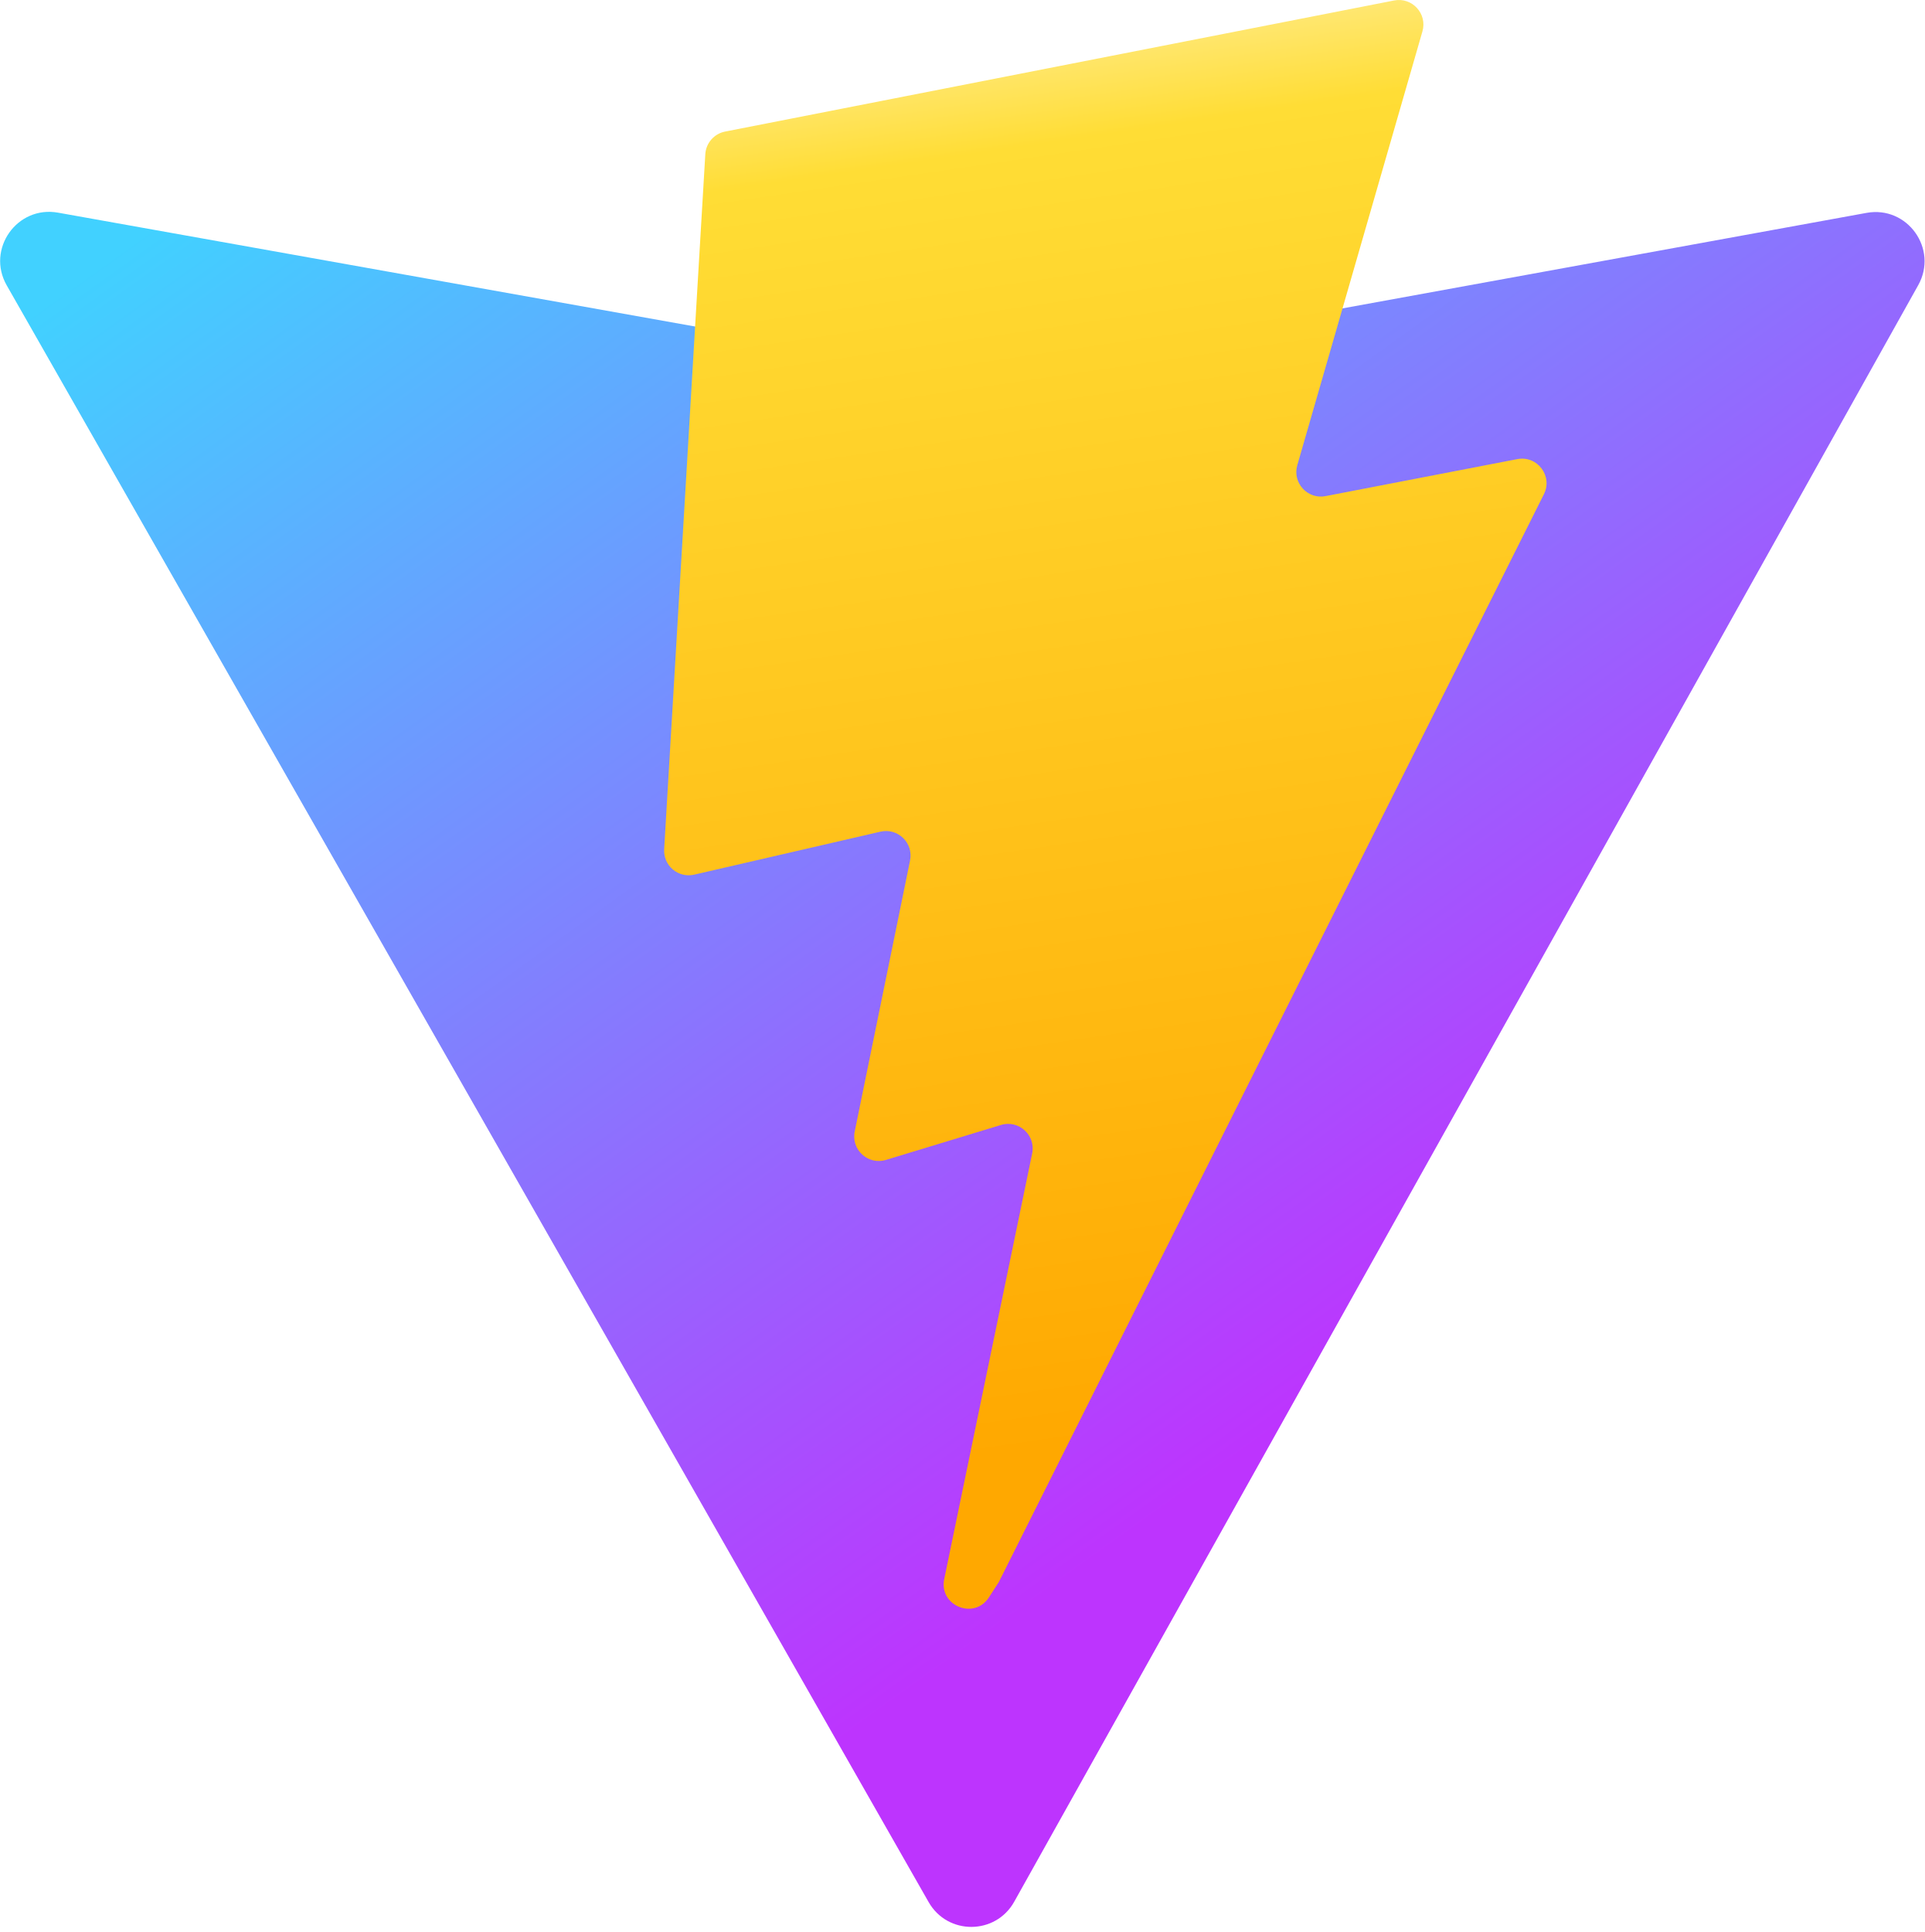
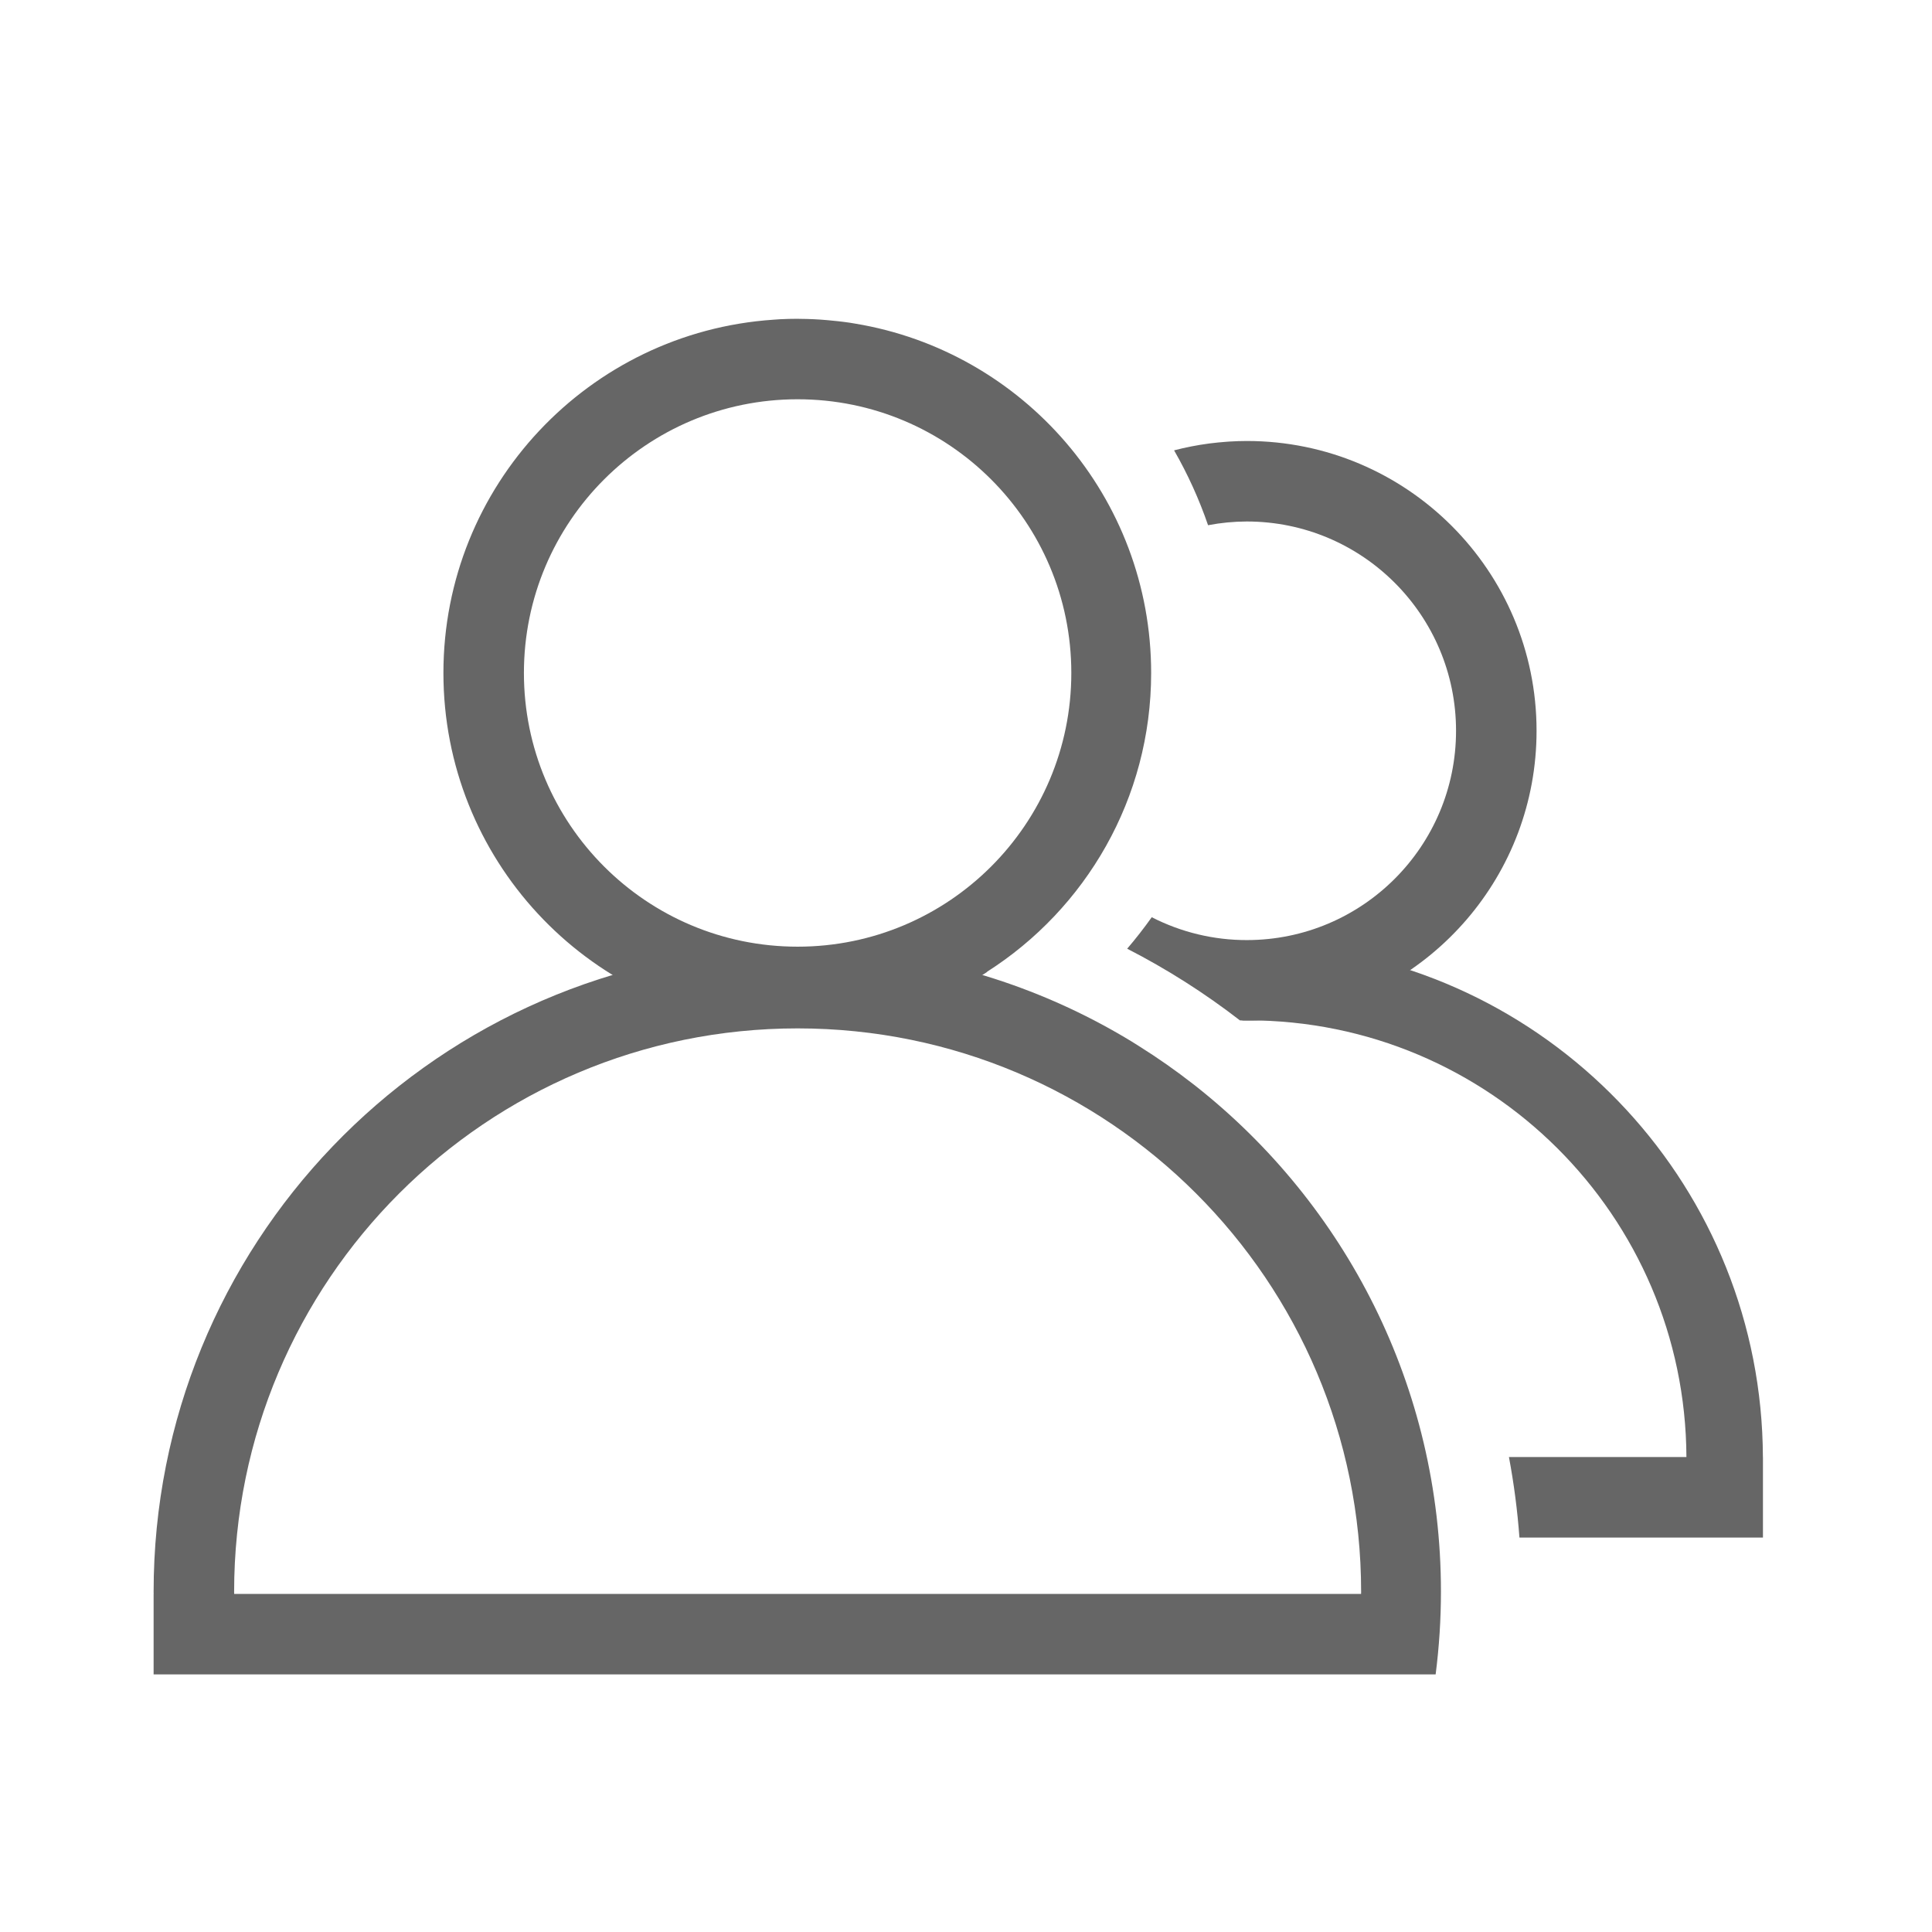
- <svg xmlns="http://www.w3.org/2000/svg" aria-hidden="true" role="img" class="iconify iconify--logos" width="31.88" height="32" preserveAspectRatio="xMidYMid meet" viewBox="0 0 256 257">
-   <defs>
-     <linearGradient id="IconifyId1813088fe1fbc01fb466" x1="-.828%" x2="57.636%" y1="7.652%" y2="78.411%">
-       <stop offset="0%" stop-color="#41D1FF" />
-       <stop offset="100%" stop-color="#BD34FE" />
-     </linearGradient>
-     <linearGradient id="IconifyId1813088fe1fbc01fb467" x1="43.376%" x2="50.316%" y1="2.242%" y2="89.03%">
-       <stop offset="0%" stop-color="#FFEA83" />
-       <stop offset="8.333%" stop-color="#FFDD35" />
-       <stop offset="100%" stop-color="#FFA800" />
-     </linearGradient>
-   </defs>
-   <path fill="url(#IconifyId1813088fe1fbc01fb466)" d="M255.153 37.938L134.897 252.976c-2.483 4.44-8.862 4.466-11.382.048L.875 37.958c-2.746-4.814 1.371-10.646 6.827-9.67l120.385 21.517a6.537 6.537 0 0 0 2.322-.004l117.867-21.483c5.438-.991 9.574 4.796 6.877 9.62Z" />
-   <path fill="url(#IconifyId1813088fe1fbc01fb467)" d="M185.432.063L96.44 17.501a3.268 3.268 0 0 0-2.634 3.014l-5.474 92.456a3.268 3.268 0 0 0 3.997 3.378l24.777-5.718c2.318-.535 4.413 1.507 3.936 3.838l-7.361 36.047c-.495 2.426 1.782 4.5 4.151 3.78l15.304-4.649c2.372-.72 4.652 1.36 4.15 3.788l-11.698 56.621c-.732 3.542 3.979 5.473 5.943 2.437l1.313-2.028l72.516-144.72c1.215-2.423-.88-5.186-3.54-4.672l-25.505 4.922c-2.396.462-4.435-1.77-3.759-4.114l16.646-57.705c.677-2.35-1.37-4.583-3.769-4.113Z" />
+ <svg xmlns="http://www.w3.org/2000/svg" t="1672927559327" class="icon" viewBox="0 0 1024 1024" version="1.1" p-id="2897" width="200" height="200">
+   <path d="M422.579 544.427c5.325 0 10.586-0.277 15.799-0.713a187.217 187.217 0 0 0 33.028-5.743c0.811-0.218 1.613-0.461 2.423-0.687a186.338 186.338 0 0 0 10.846-3.418 177.233 177.233 0 0 0 6.404-2.389c1.212-0.474 2.432-0.93 3.631-1.429 2.057-0.853 4.079-1.779 6.101-2.705 2.517-1.156 5.005-2.368 7.458-3.631 1.365-0.7 2.743-1.382 4.092-2.112 1.907-1.041 3.776-2.142 5.641-3.243 0.913-0.538 1.826-1.071 2.731-1.621 0.832-0.512 1.643-1.058 2.466-1.583l-0.128-0.038C575.39 481.796 610.133 423.317 610.133 356.689c0-93.175-67.891-170.453-156.894-185.169-0.981-0.162-1.954-0.346-2.94-0.491-2.074-0.307-4.164-0.555-6.259-0.794a181.918 181.918 0 0 0-5.333-0.529 173.197 173.197 0 0 0-14.78-0.708c-0.452-0.004-0.896-0.034-1.348-0.034-3.029 0.004-6.042 0.085-9.041 0.23-1.25 0.064-2.492 0.175-3.738 0.26-97.63 6.656-174.78 87.91-174.78 187.234 0 98.505 75.878 179.23 172.365 187.055l-0.124 0.009a189.483 189.483 0 0 0 15.317 0.674zM277.687 356.689c0-80.119 64.947-145.067 145.067-145.067s145.067 64.947 145.067 145.067-64.947 145.067-145.067 145.067-145.067-64.947-145.067-145.067z" fill="#666666" p-id="2898" />
+   <path d="M423.927 128.038h-0.009c-0.448-0.004-0.892-0.034-1.34-0.034 0.452 0 0.896 0.03 1.348 0.034zM633.822 575.689c-0.435-0.346-0.875-0.683-1.314-1.024a341.956 341.956 0 0 0-28.749-20.156c-1.297-0.815-2.577-1.647-3.887-2.441a340.019 340.019 0 0 0-66.974-31.386 339.541 339.541 0 0 0-94.78-17.89l0.252-0.03a189.594 189.594 0 0 1-15.799 0.713c-5.163 0-10.257-0.265-15.313-0.674-181.316 8.107-325.841 157.619-325.841 340.937 0 0.358 0.026 0.708 0.026 1.067h-0.026v42.667H760.917a344.064 344.064 0 0 0 2.812-43.891c0.004-108.655-50.786-205.402-129.907-267.891zM721.395 844.8H124.117c0-0.358-0.026-0.708-0.026-1.067 0-164.949 133.717-298.667 298.667-298.667s298.667 133.717 298.667 298.667c-0.004 0.358-0.03 0.708-0.03 1.067z" fill="#666666" p-id="2899" />
+   <path d="M636.254 501.508a274.923 274.923 0 0 0-30.583 4.604 384.128 384.128 0 0 1 52.928 34.739c0.913-0.013 1.822-0.051 2.735-0.051 128.068 0 231.927 103.535 232.508 231.467h-94.071a384.282 384.282 0 0 1 5.564 42.667H934.4v-42.667h-0.026c-0.546-142.067-109.577-258.487-248.55-270.852-8.111 1.323-16.427 2.044-24.913 2.044" fill="#666666" p-id="2900" />
+   <path d="M660.8 498.266a110.208 110.208 0 0 1-50.351-12.122 235.853 235.853 0 0 1-13.018 16.691 384.435 384.435 0 0 1 59.772 37.995c1.233 0.03 2.458 0.094 3.695 0.094 8.495 0.004 16.811-0.713 24.922-2.039l-0.026-0.004c72.943-11.938 128.614-75.226 128.614-151.548 0-84.83-68.77-153.6-153.6-153.6-3.136 0-6.246 0.115-9.335 0.307-0.559 0.034-1.118 0.09-1.677 0.128-2.726 0.201-5.436 0.457-8.119 0.798l-0.913 0.115a155.191 155.191 0 0 0-18.475 3.61 229.201 229.201 0 0 1 18.01 39.684 110.775 110.775 0 0 1 20.501-1.975c61.265 0 110.933 49.668 110.933 110.933s-49.668 110.933-110.933 110.933z" fill="#666666" p-id="2901" />
</svg>
